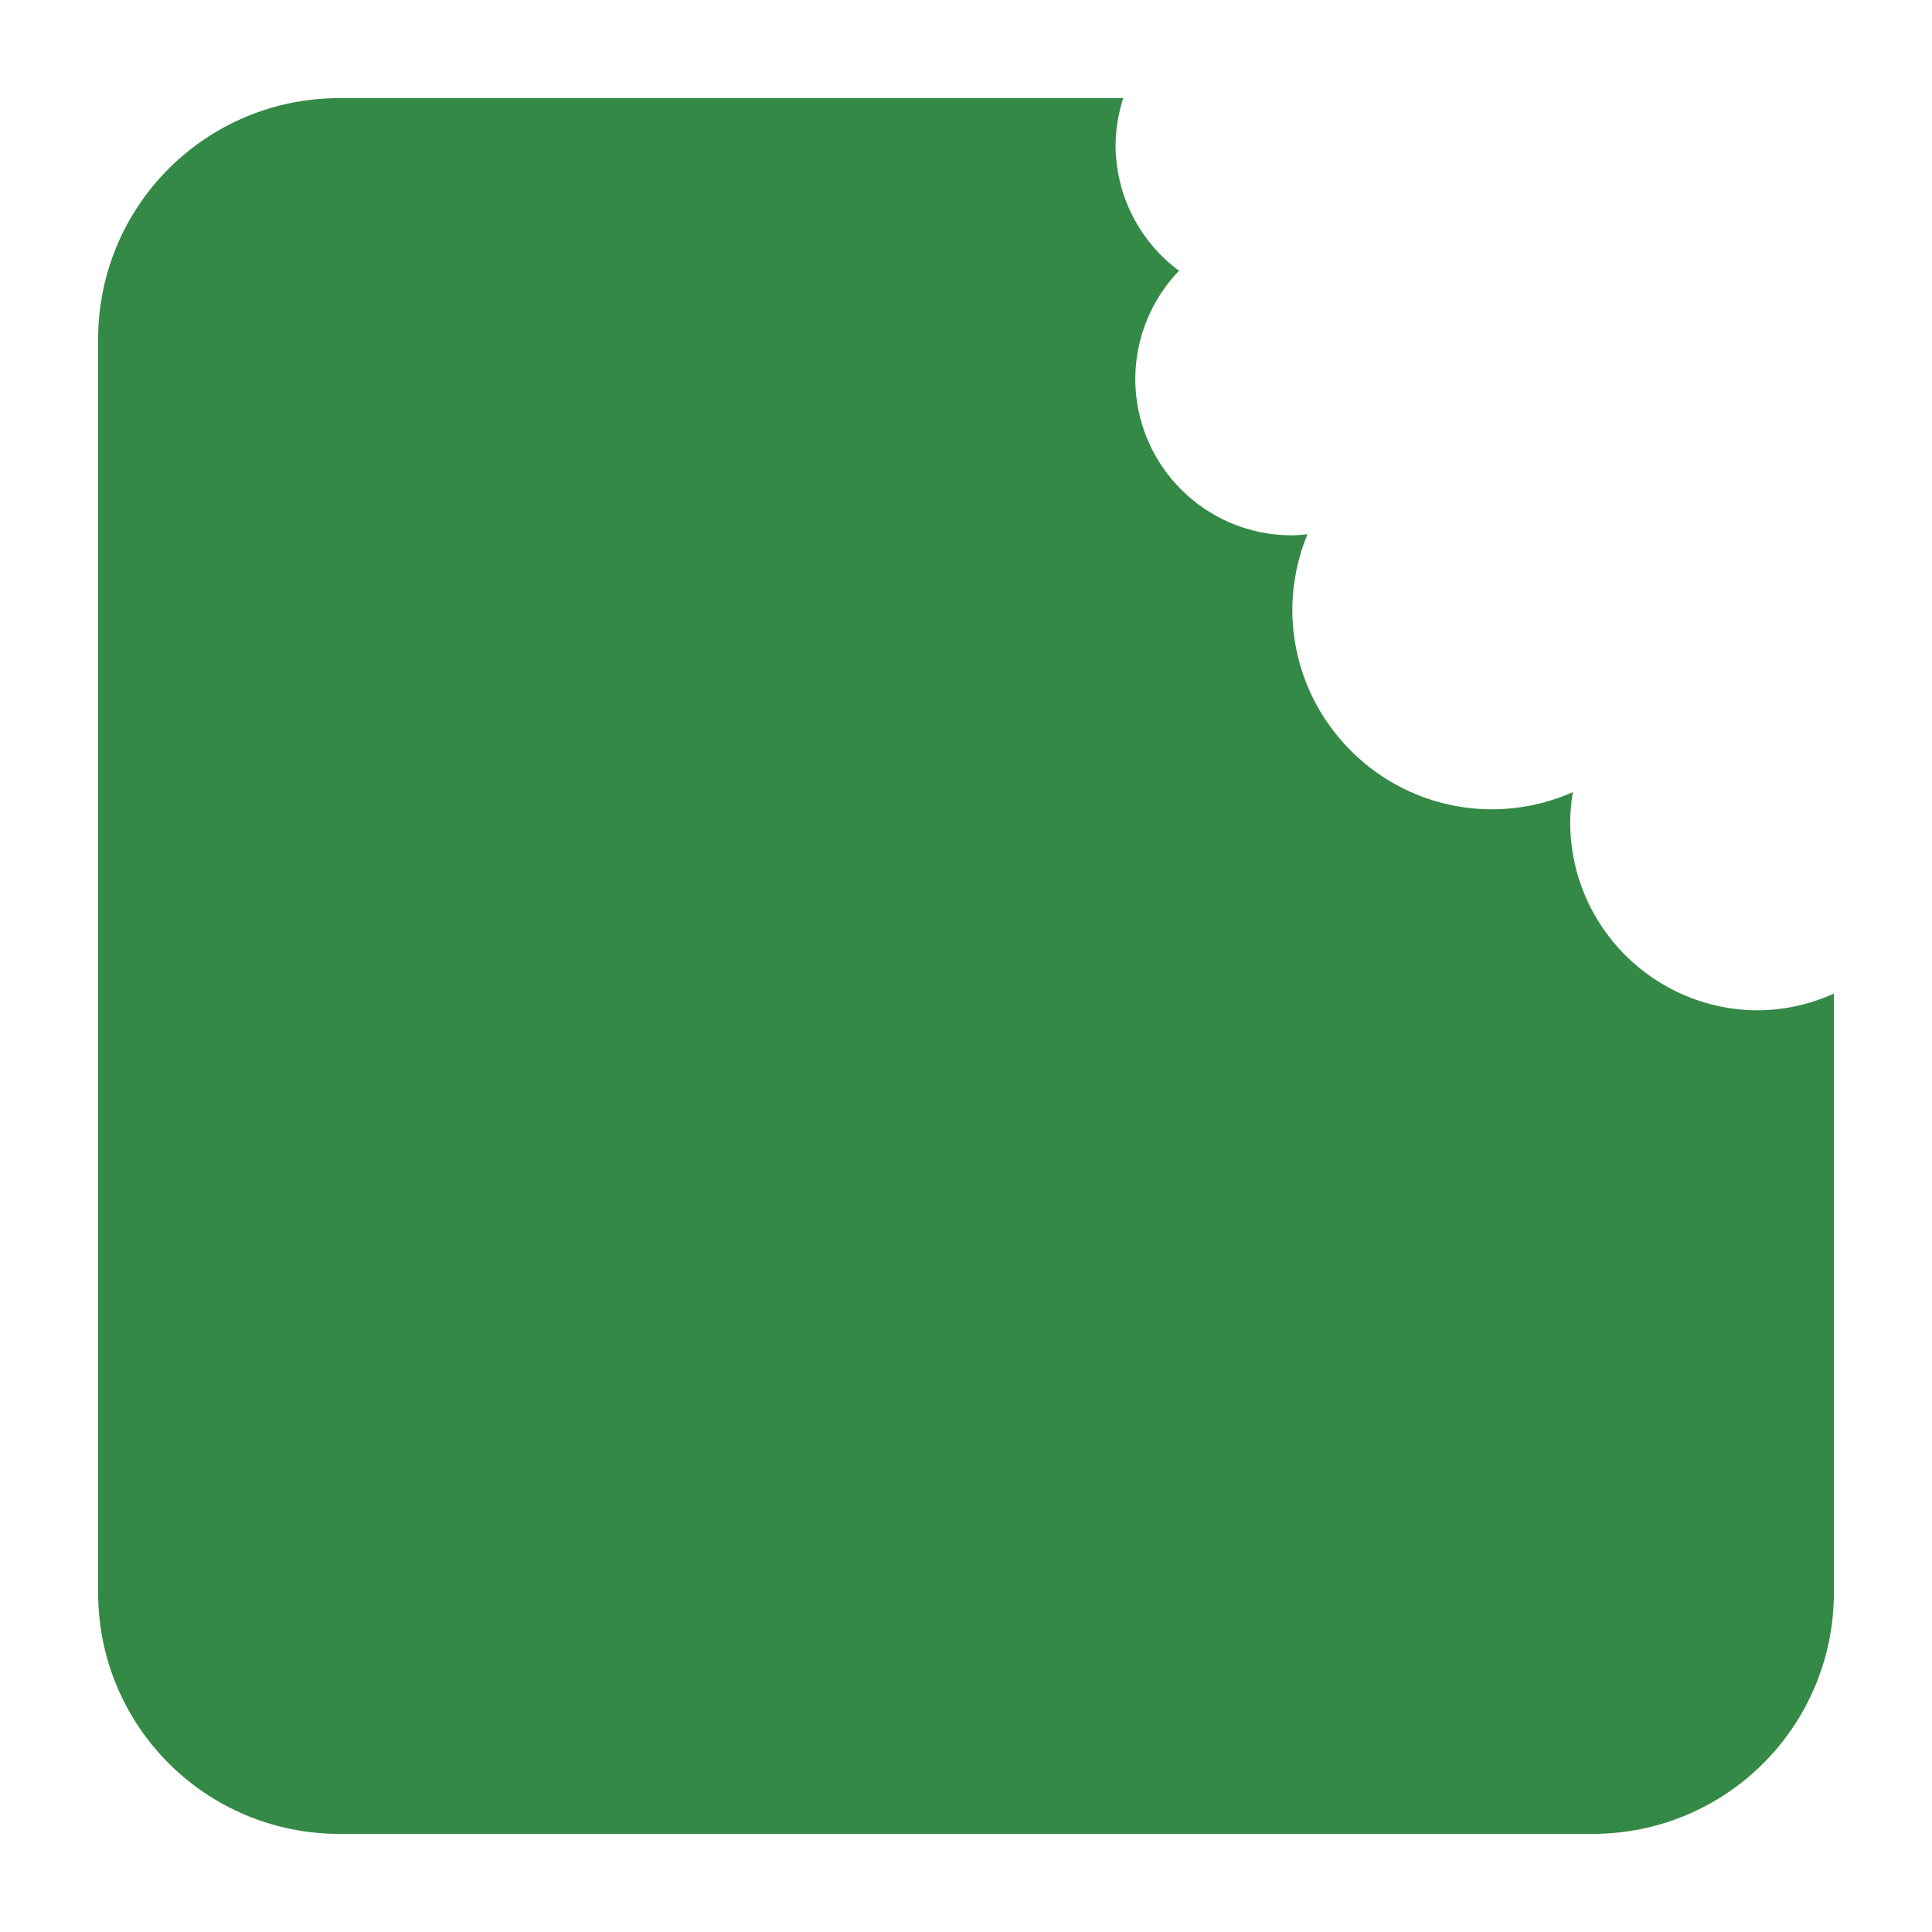
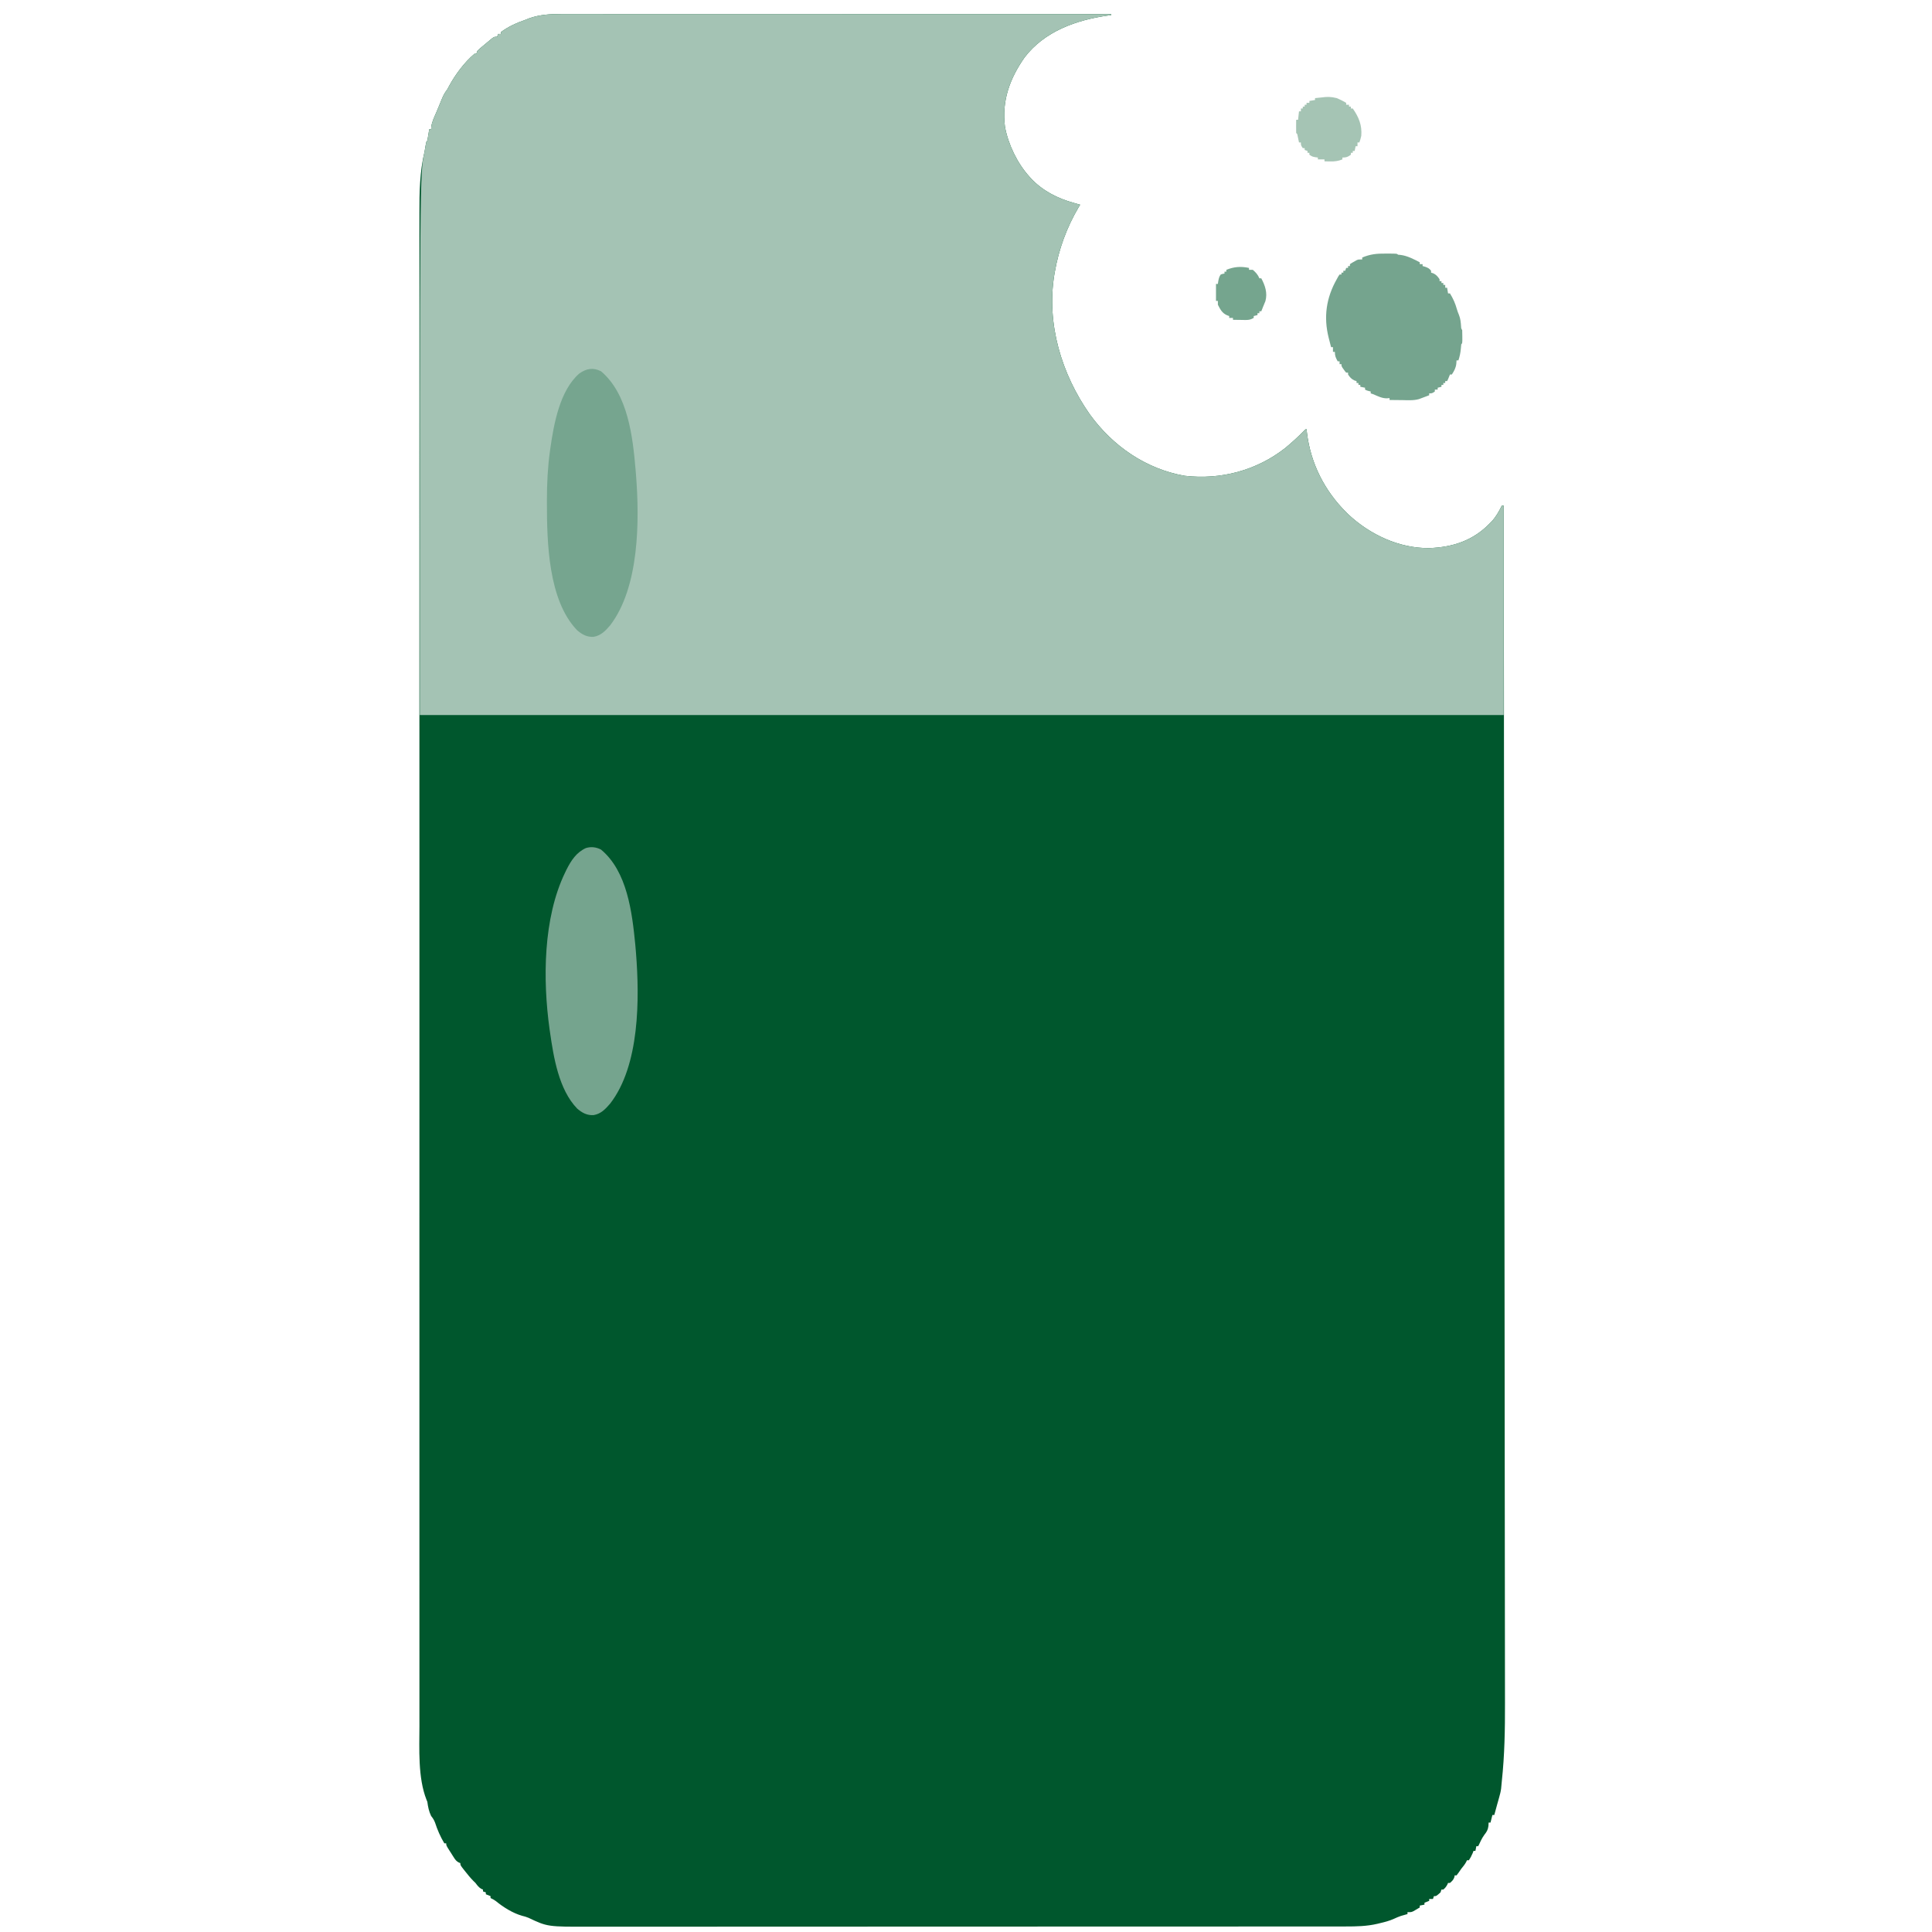
- <svg xmlns="http://www.w3.org/2000/svg" width="512" height="512" viewBox="0 0 512 512" version="1.1" id="svg5" xml:space="preserve">
-   <defs id="defs2" />
-   <g id="layer1">
-     <path id="rect2156" style="fill:#348946;fill-opacity:1;stroke:none;stroke-linejoin:round;stop-color:#000000" d="M 90 26 C 54.544 26 26 54.544 26 90 L 26 422 C 26 457.456 54.544 486 90 486 L 422 486 C 457.456 486 486 457.456 486 422 L 486 263.318 C 479.806 266.091 473.035 267.703 465.971 267.744 C 438.442 267.747 416.123 245.433 416.121 217.904 C 416.141 215.229 416.375 212.559 416.824 209.922 C 410.097 212.907 402.823 214.457 395.463 214.475 C 366.204 214.478 342.481 190.761 342.479 161.502 C 342.518 154.664 343.878 147.897 346.488 141.576 C 345.113 141.744 343.731 141.842 342.346 141.871 C 319.433 141.871 300.859 123.298 300.859 100.385 C 300.893 89.705 305.045 79.451 312.449 71.756 C 301.913 63.96 295.68 51.642 295.639 38.535 C 295.665 34.198 296.376 29.983 297.668 26 L 90 26 z " />
-   </g>
+ <svg xmlns="http://www.w3.org/2000/svg" version="1.1" width="2048" height="2048">
+   <path d="M0 0 C1.014 -0.001 2.029 -0.002 3.074 -0.003 C6.465 -0.006 9.855 -0.002 13.246 0.003 C15.705 0.002 18.163 0.001 20.622 0 C25.963 -0.002 31.305 -0 36.646 0.004 C44.588 0.01 52.53 0.01 60.472 0.009 C73.834 0.008 87.195 0.011 100.556 0.017 C113.784 0.023 127.011 0.027 140.238 0.028 C141.472 0.028 141.472 0.028 142.731 0.028 C146.91 0.029 151.088 0.029 155.267 0.029 C184.855 0.031 214.443 0.038 244.031 0.048 C272.774 0.057 301.516 0.064 330.258 0.068 C331.144 0.068 332.03 0.068 332.943 0.069 C341.842 0.07 350.742 0.071 359.641 0.072 C377.769 0.075 395.898 0.078 414.026 0.081 C414.859 0.081 415.693 0.081 416.552 0.081 C472.199 0.09 527.846 0.106 583.493 0.123 C583.493 0.453 583.493 0.783 583.493 1.123 C582.365 1.27 581.237 1.417 580.075 1.568 C546.682 6.211 512.54 18.281 491.493 46.123 C475.927 68.387 467.243 92.063 470.809 119.563 C474.176 138.009 483.871 158.154 496.493 172.123 C497.342 173.092 497.342 173.092 498.208 174.08 C510.483 187.238 526.331 195.374 543.493 200.123 C544.789 200.492 546.084 200.862 547.38 201.232 C548.407 201.526 549.434 201.82 550.493 202.123 C550.02 202.902 549.547 203.68 549.059 204.482 C536.203 226.235 527.813 249.245 523.493 274.123 C523.374 274.805 523.256 275.487 523.133 276.189 C514.563 328.236 530.794 381.844 560.77 424.389 C585.053 457.958 620.186 482.295 661.305 489.498 C699.626 493.913 737.447 483.895 767.868 460.061 C774.959 454.149 781.808 447.987 788.215 441.338 C789.493 440.123 789.493 440.123 790.493 440.123 C790.713 442.084 790.713 442.084 790.938 444.084 C794.839 476.211 809.528 505.289 832.493 528.123 C833.207 528.837 833.921 529.551 834.657 530.287 C857.601 551.813 888.695 566.47 920.493 566.123 C945.435 565.251 966.914 558.18 984.493 540.123 C985.181 539.432 985.87 538.741 986.579 538.029 C991.301 532.997 994.411 527.265 997.493 521.123 C998.153 521.123 998.813 521.123 999.493 521.123 C999.54 561.201 999.586 601.279 999.632 641.356 C999.633 642.141 999.634 642.925 999.635 643.733 C999.731 727.818 999.823 811.904 999.906 895.989 C999.908 897.858 999.91 899.727 999.911 901.596 C999.95 940.83 999.988 980.064 1000.025 1019.298 C1000.044 1039.008 1000.063 1058.719 1000.082 1078.429 C1000.085 1081.402 1000.088 1084.375 1000.091 1087.348 C1000.135 1133.1 1000.181 1178.852 1000.235 1224.604 C1000.236 1225.586 1000.238 1226.569 1000.239 1227.582 C1000.257 1243.426 1000.276 1259.271 1000.295 1275.115 C1000.35 1320.784 1000.403 1366.452 1000.446 1412.12 C1000.447 1413.06 1000.448 1414 1000.448 1414.969 C1000.468 1435.616 1000.486 1456.262 1000.504 1476.909 C1000.511 1485.218 1000.518 1493.527 1000.525 1501.836 C1000.526 1502.745 1000.527 1503.655 1000.528 1504.592 C1000.553 1533.833 1000.588 1563.073 1000.629 1592.314 C1000.669 1621.799 1000.7 1651.284 1000.718 1680.769 C1000.72 1684.855 1000.723 1688.941 1000.726 1693.027 C1000.726 1693.828 1000.727 1694.629 1000.727 1695.454 C1000.736 1708.072 1000.754 1720.691 1000.777 1733.31 C1000.8 1745.756 1000.811 1758.202 1000.811 1770.648 C1000.811 1777.29 1000.817 1783.932 1000.835 1790.575 C1000.91 1818.266 1000.449 1845.576 997.493 1873.123 C997.239 1875.779 996.987 1878.436 996.742 1881.093 C996.344 1884.339 995.506 1887.418 994.618 1890.561 C994.265 1891.829 993.911 1893.097 993.547 1894.404 C993.199 1895.631 992.851 1896.859 992.493 1898.123 C991.907 1900.268 991.324 1902.414 990.743 1904.561 C990.327 1906.082 989.91 1907.602 989.493 1909.123 C988.833 1909.123 988.173 1909.123 987.493 1909.123 C987.348 1909.701 987.204 1910.278 987.055 1910.873 C986.534 1912.956 986.014 1915.04 985.493 1917.123 C984.833 1917.123 984.173 1917.123 983.493 1917.123 C983.431 1918.299 983.369 1919.474 983.305 1920.686 C982.796 1924.784 981.435 1927 978.903 1930.182 C976.236 1933.854 974.427 1938.032 972.493 1942.123 C971.833 1942.123 971.173 1942.123 970.493 1942.123 C970.163 1943.773 969.833 1945.423 969.493 1947.123 C968.833 1947.123 968.173 1947.123 967.493 1947.123 C967.091 1948.206 967.091 1948.206 966.68 1949.311 C965.494 1952.121 964.218 1954.607 962.493 1957.123 C961.833 1957.123 961.173 1957.123 960.493 1957.123 C960.245 1957.68 959.998 1958.237 959.743 1958.811 C958.269 1961.537 956.45 1963.719 954.493 1966.123 C953.613 1967.391 952.738 1968.662 951.868 1969.936 C951.084 1970.987 950.3 1972.039 949.493 1973.123 C948.833 1973.123 948.173 1973.123 947.493 1973.123 C947.41 1973.701 947.328 1974.278 947.243 1974.873 C946.275 1977.777 944.806 1979.16 942.493 1981.123 C941.833 1981.123 941.173 1981.123 940.493 1981.123 C940.091 1982.02 940.091 1982.02 939.68 1982.936 C938.494 1985.122 937.397 1986.536 935.493 1988.123 C934.833 1988.123 934.173 1988.123 933.493 1988.123 C933.163 1989.113 932.833 1990.103 932.493 1991.123 C928.036 1995.123 928.036 1995.123 925.493 1995.123 C925.163 1996.113 924.833 1997.103 924.493 1998.123 C923.173 1998.123 921.853 1998.123 920.493 1998.123 C920.493 1998.783 920.493 1999.443 920.493 2000.123 C918.843 2000.783 917.193 2001.443 915.493 2002.123 C915.493 2002.783 915.493 2003.443 915.493 2004.123 C913.843 2004.453 912.193 2004.783 910.493 2005.123 C910.493 2005.783 910.493 2006.443 910.493 2007.123 C909.082 2007.967 907.664 2008.798 906.243 2009.623 C905.454 2010.087 904.665 2010.551 903.852 2011.029 C901.493 2012.123 901.493 2012.123 897.493 2012.123 C897.493 2012.783 897.493 2013.443 897.493 2014.123 C896.567 2014.378 896.567 2014.378 895.622 2014.639 C894.775 2014.881 893.928 2015.123 893.055 2015.373 C892.232 2015.605 891.408 2015.837 890.559 2016.076 C888.015 2016.945 885.72 2017.928 883.294 2019.064 C878.359 2021.295 873.385 2022.606 868.118 2023.811 C867.249 2024.023 866.38 2024.235 865.485 2024.453 C854.383 2027.056 843.374 2027.27 832.011 2027.254 C830.565 2027.256 829.118 2027.258 827.672 2027.261 C823.707 2027.266 819.742 2027.266 815.777 2027.264 C811.46 2027.263 807.142 2027.268 802.825 2027.272 C794.266 2027.28 785.707 2027.282 777.148 2027.283 C766.894 2027.284 756.641 2027.29 746.387 2027.297 C721.608 2027.313 696.828 2027.319 672.048 2027.324 C660.324 2027.326 648.599 2027.33 636.874 2027.334 C596.73 2027.346 556.586 2027.357 516.442 2027.361 C513.923 2027.361 511.404 2027.361 508.884 2027.361 C506.359 2027.362 503.834 2027.362 501.309 2027.362 C496.243 2027.362 491.177 2027.363 486.111 2027.363 C484.227 2027.363 484.227 2027.363 482.305 2027.364 C441.576 2027.367 400.846 2027.383 360.117 2027.406 C317.044 2027.431 273.97 2027.445 230.897 2027.446 C226.168 2027.446 221.438 2027.446 216.709 2027.447 C214.962 2027.447 214.962 2027.447 213.18 2027.447 C194.451 2027.448 175.722 2027.459 156.993 2027.474 C138.164 2027.488 119.336 2027.491 100.507 2027.483 C89.327 2027.479 78.146 2027.482 66.966 2027.498 C59.489 2027.508 52.013 2027.507 44.536 2027.497 C40.282 2027.491 36.027 2027.491 31.773 2027.503 C-14.104 2027.631 -14.104 2027.631 -34.288 2018.072 C-36.536 2017.111 -38.7 2016.524 -41.07 2015.936 C-51.042 2013.095 -60.954 2006.855 -68.929 2000.314 C-70.693 1998.983 -72.509 1998.057 -74.507 1997.123 C-74.507 1996.463 -74.507 1995.803 -74.507 1995.123 C-76.157 1994.463 -77.807 1993.803 -79.507 1993.123 C-79.507 1992.463 -79.507 1991.803 -79.507 1991.123 C-80.497 1990.793 -81.487 1990.463 -82.507 1990.123 C-82.507 1989.463 -82.507 1988.803 -82.507 1988.123 C-83.085 1987.896 -83.662 1987.669 -84.257 1987.436 C-87.103 1985.775 -88.506 1983.731 -90.507 1981.123 C-91.629 1980.025 -91.629 1980.025 -92.773 1978.904 C-95.875 1975.749 -98.595 1972.416 -101.32 1968.936 C-101.822 1968.307 -102.324 1967.679 -102.841 1967.031 C-106.507 1962.368 -106.507 1962.368 -106.507 1960.123 C-107.411 1959.747 -107.411 1959.747 -108.332 1959.363 C-110.828 1957.94 -111.768 1956.686 -113.304 1954.279 C-114.029 1953.152 -114.029 1953.152 -114.769 1952.002 C-115.26 1951.217 -115.751 1950.432 -116.257 1949.623 C-116.764 1948.838 -117.27 1948.053 -117.792 1947.244 C-121.507 1941.407 -121.507 1941.407 -121.507 1939.123 C-122.167 1939.123 -122.827 1939.123 -123.507 1939.123 C-127.71 1932.046 -130.786 1925.019 -133.331 1917.189 C-134.432 1914.319 -135.614 1912.499 -137.507 1910.123 C-139.861 1905.245 -140.8 1900.48 -141.507 1895.123 C-141.971 1893.982 -141.971 1893.982 -142.445 1892.818 C-151.57 1869.67 -149.954 1839.017 -149.885 1814.606 C-149.886 1811.751 -149.892 1808.896 -149.898 1806.041 C-149.908 1799.872 -149.907 1793.703 -149.899 1787.534 C-149.886 1778.299 -149.892 1769.064 -149.9 1759.829 C-149.914 1744.081 -149.913 1728.333 -149.905 1712.585 C-149.897 1696.643 -149.895 1680.701 -149.901 1664.759 C-149.902 1663.244 -149.902 1663.244 -149.903 1661.699 C-149.904 1657.586 -149.906 1653.473 -149.908 1649.36 C-149.923 1611.116 -149.924 1572.872 -149.916 1534.628 C-149.916 1533.497 -149.916 1532.365 -149.915 1531.199 C-149.915 1530.066 -149.915 1528.932 -149.915 1527.765 C-149.907 1493.201 -149.905 1458.638 -149.909 1424.075 C-149.909 1421.758 -149.909 1419.442 -149.909 1417.125 C-149.91 1407.814 -149.911 1398.504 -149.912 1389.194 C-149.915 1363.169 -149.917 1337.144 -149.918 1311.12 C-149.918 1309.935 -149.918 1308.75 -149.918 1307.529 C-149.919 1269.784 -149.916 1232.038 -149.909 1194.293 C-149.909 1193.069 -149.909 1191.846 -149.908 1190.585 C-149.905 1170.713 -149.901 1150.841 -149.898 1130.968 C-149.883 1052.159 -149.884 973.349 -149.898 894.54 C-149.902 874.677 -149.906 854.815 -149.909 834.953 C-149.909 833.73 -149.909 832.507 -149.91 831.247 C-149.916 793.54 -149.919 755.833 -149.918 718.127 C-149.918 716.942 -149.917 715.758 -149.917 714.538 C-149.917 688.542 -149.915 662.546 -149.912 636.55 C-149.911 627.248 -149.91 617.946 -149.909 608.644 C-149.909 606.33 -149.909 604.016 -149.908 601.702 C-149.905 567.151 -149.908 532.599 -149.915 498.047 C-149.916 496.915 -149.916 495.784 -149.916 494.618 C-149.916 493.489 -149.917 492.359 -149.917 491.195 C-149.925 453.059 -149.922 414.923 -149.906 376.787 C-149.905 372.687 -149.903 368.587 -149.901 364.487 C-149.901 363.481 -149.901 362.475 -149.9 361.439 C-149.894 345.543 -149.898 329.648 -149.907 313.753 C-149.915 298.102 -149.912 282.451 -149.898 266.801 C-149.89 257.64 -149.89 248.48 -149.902 239.319 C-149.91 233.215 -149.906 227.111 -149.894 221.007 C-149.887 217.56 -149.886 214.113 -149.896 210.666 C-149.952 189.231 -149.609 167.057 -144.507 146.123 C-143.968 143.189 -143.466 140.252 -142.972 137.311 C-142.507 135.123 -142.507 135.123 -141.507 134.123 C-141.112 132.11 -140.765 130.087 -140.445 128.061 C-140.268 126.956 -140.091 125.851 -139.91 124.713 C-139.777 123.858 -139.644 123.004 -139.507 122.123 C-138.847 122.123 -138.187 122.123 -137.507 122.123 C-137.445 121.216 -137.383 120.308 -137.32 119.373 C-136.569 114.261 -134.411 109.77 -132.348 105.07 C-131.373 102.812 -130.437 100.539 -129.503 98.264 C-129.153 97.416 -128.803 96.568 -128.443 95.694 C-127.746 94.005 -127.052 92.314 -126.362 90.622 C-124.744 86.733 -123.207 83.398 -120.507 80.123 C-119.755 78.781 -119.027 77.426 -118.32 76.061 C-111.666 63.908 -102.163 51.078 -91.507 42.123 C-90.847 42.123 -90.187 42.123 -89.507 42.123 C-89.177 41.133 -88.847 40.143 -88.507 39.123 C-86.037 36.575 -83.24 34.384 -80.507 32.123 C-79.633 31.386 -78.759 30.648 -77.859 29.889 C-76.98 29.162 -76.1 28.435 -75.195 27.686 C-74.374 27.006 -73.552 26.327 -72.706 25.627 C-70.507 24.123 -70.507 24.123 -67.507 24.123 C-67.012 22.638 -67.012 22.638 -66.507 21.123 C-65.517 21.123 -64.527 21.123 -63.507 21.123 C-63.507 20.463 -63.507 19.803 -63.507 19.123 C-55.503 13.188 -46.878 9.392 -37.507 6.123 C-36.089 5.564 -34.672 5.002 -33.257 4.436 C-22.419 0.642 -11.406 -0.032 0 0 Z " fill="#00572D" transform="translate(594.5072,14.87695)" />
+   <path d="M0 0 C1.014 -0.001 2.029 -0.002 3.074 -0.003 C6.465 -0.006 9.855 -0.002 13.246 0.003 C15.705 0.002 18.163 0.001 20.622 0 C25.963 -0.002 31.305 -0 36.646 0.004 C44.588 0.01 52.53 0.01 60.472 0.009 C73.834 0.008 87.195 0.011 100.556 0.017 C113.784 0.023 127.011 0.027 140.238 0.028 C141.472 0.028 141.472 0.028 142.731 0.028 C146.91 0.029 151.088 0.029 155.267 0.029 C184.855 0.031 214.443 0.038 244.031 0.048 C272.774 0.057 301.516 0.064 330.258 0.068 C331.144 0.068 332.03 0.068 332.943 0.069 C341.842 0.07 350.742 0.071 359.641 0.072 C377.769 0.075 395.898 0.078 414.026 0.081 C414.859 0.081 415.693 0.081 416.552 0.081 C472.199 0.09 527.846 0.106 583.493 0.123 C583.493 0.453 583.493 0.783 583.493 1.123 C582.365 1.27 581.237 1.417 580.075 1.568 C546.682 6.211 512.54 18.281 491.493 46.123 C475.927 68.387 467.243 92.063 470.809 119.563 C474.176 138.009 483.871 158.154 496.493 172.123 C497.342 173.092 497.342 173.092 498.208 174.08 C510.483 187.238 526.331 195.374 543.493 200.123 C544.789 200.492 546.084 200.862 547.38 201.232 C548.407 201.526 549.434 201.82 550.493 202.123 C550.02 202.902 549.547 203.68 549.059 204.482 C536.203 226.235 527.813 249.245 523.493 274.123 C523.374 274.805 523.256 275.487 523.133 276.189 C514.563 328.236 530.794 381.844 560.77 424.389 C585.053 457.958 620.186 482.295 661.305 489.498 C699.626 493.913 737.447 483.895 767.868 460.061 C774.959 454.149 781.808 447.987 788.215 441.338 C789.493 440.123 789.493 440.123 790.493 440.123 C790.713 442.084 790.713 442.084 790.938 444.084 C794.839 476.211 809.528 505.289 832.493 528.123 C833.207 528.837 833.921 529.551 834.657 530.287 C857.601 551.813 888.695 566.47 920.493 566.123 C945.435 565.251 966.914 558.18 984.493 540.123 C985.181 539.432 985.87 538.741 986.579 538.029 C991.301 532.997 994.411 527.265 997.493 521.123 C998.153 521.123 998.813 521.123 999.493 521.123 C999.493 594.383 999.493 667.643 999.493 743.123 C620.323 743.123 241.153 743.123 -149.507 743.123 C-149.507 168.623 -149.507 168.623 -144.507 146.123 C-143.968 143.189 -143.466 140.252 -142.972 137.311 C-142.507 135.123 -142.507 135.123 -141.507 134.123 C-141.112 132.11 -140.765 130.087 -140.445 128.061 C-140.268 126.956 -140.091 125.851 -139.91 124.713 C-139.777 123.858 -139.644 123.004 -139.507 122.123 C-138.847 122.123 -138.187 122.123 -137.507 122.123 C-137.445 121.216 -137.383 120.308 -137.32 119.373 C-136.569 114.261 -134.411 109.77 -132.348 105.07 C-131.373 102.812 -130.437 100.539 -129.503 98.264 C-129.153 97.416 -128.803 96.568 -128.443 95.694 C-127.746 94.005 -127.052 92.314 -126.362 90.622 C-124.744 86.733 -123.207 83.398 -120.507 80.123 C-119.755 78.781 -119.027 77.426 -118.32 76.061 C-111.666 63.908 -102.163 51.078 -91.507 42.123 C-90.847 42.123 -90.187 42.123 -89.507 42.123 C-89.177 41.133 -88.847 40.143 -88.507 39.123 C-86.037 36.575 -83.24 34.384 -80.507 32.123 C-79.633 31.386 -78.759 30.648 -77.859 29.889 C-76.98 29.162 -76.1 28.435 -75.195 27.686 C-74.374 27.006 -73.552 26.327 -72.706 25.627 C-70.507 24.123 -70.507 24.123 -67.507 24.123 C-67.012 22.638 -67.012 22.638 -66.507 21.123 C-65.517 21.123 -64.527 21.123 -63.507 21.123 C-63.507 20.463 -63.507 19.803 -63.507 19.123 C-55.503 13.188 -46.878 9.392 -37.507 6.123 C-36.089 5.564 -34.672 5.002 -33.257 4.436 C-22.419 0.642 -11.406 -0.032 0 0 Z " fill="#A4C3B4" transform="translate(594.5072,14.87695)" />
+   <path d="M0 0 C27.88 23.135 33.006 66.644 36.356 100.658 C36.562 102.917 36.754 105.176 36.938 107.438 C36.995 108.134 37.053 108.83 37.113 109.547 C40.943 158.001 41.184 228.74 9.707 269.312 C4.624 275.171 0.077 280.126 -7.812 281.5 C-14.827 281.911 -19.945 279.096 -25.188 274.625 C-44.768 254.433 -50.236 220.072 -54.062 193.438 C-54.215 192.389 -54.367 191.341 -54.524 190.261 C-61.741 138.092 -61.41 72.703 -38.062 24.438 C-37.539 23.351 -37.016 22.264 -36.477 21.145 C-31.576 11.509 -26.11 3.075 -16.062 -1.562 C-10.529 -3.299 -5.126 -2.615 0 0 Z " fill="#75A48E" transform="translate(637.0625,900.5625)" />
+   <path d="M0 0 C28.711 24.342 33.694 69.8 36.696 105.23 C36.755 105.958 36.814 106.687 36.875 107.438 C36.933 108.134 36.991 108.83 37.05 109.547 C40.876 157.946 40.748 228.809 9.582 269.426 C4.548 275.253 -0.054 280.138 -7.875 281.5 C-14.89 281.911 -20.008 279.096 -25.25 274.625 C-56.116 242.795 -57.346 180.731 -57.375 139.438 C-57.376 138.428 -57.377 137.419 -57.378 136.379 C-57.366 118.888 -56.534 101.778 -54.125 84.438 C-53.98 83.392 -53.836 82.346 -53.687 81.269 C-49.983 55.585 -43.67 20.345 -23.125 2.438 C-15.564 -2.951 -8.444 -4.222 0 0 Z " fill="#76A58F" transform="translate(637.125,393.5625)" />
+   <path d="M0 0 C1.152 0.001 2.305 0.001 3.492 0.002 C11.985 0.047 11.985 0.047 13.125 1.188 C14.517 1.311 14.517 1.311 15.938 1.438 C23.028 2.335 29.823 5.954 36.125 9.188 C36.125 9.848 36.125 10.508 36.125 11.188 C37.115 11.188 38.105 11.188 39.125 11.188 C39.125 11.848 39.125 12.508 39.125 13.188 C40.053 13.456 40.981 13.724 41.938 14 C44.883 15.097 46.275 15.721 48.125 18.188 C48.125 18.848 48.125 19.508 48.125 20.188 C48.867 20.414 49.61 20.641 50.375 20.875 C53.668 22.446 55.1 24.187 57.125 27.188 C57.125 27.848 57.125 28.508 57.125 29.188 C57.785 29.188 58.445 29.188 59.125 29.188 C59.125 29.848 59.125 30.508 59.125 31.188 C59.785 31.188 60.445 31.188 61.125 31.188 C61.125 31.848 61.125 32.508 61.125 33.188 C61.785 33.188 62.445 33.188 63.125 33.188 C63.125 34.178 63.125 35.167 63.125 36.188 C63.785 36.188 64.445 36.188 65.125 36.188 C65.455 38.167 65.785 40.148 66.125 42.188 C66.785 42.188 67.445 42.188 68.125 42.188 C71.416 47.572 73.785 52.692 75.438 58.785 C76.073 61.007 76.859 63.058 77.75 65.188 C79.285 69.104 79.642 72.909 79.914 77.086 C80.005 79.243 80.005 79.243 81.125 81.188 C81.222 83.54 81.255 85.895 81.25 88.25 C81.253 89.52 81.255 90.789 81.258 92.098 C81.125 95.188 81.125 95.188 80.125 96.188 C79.939 97.725 79.802 99.268 79.688 100.812 C79.298 105.184 78.483 109.022 77.125 113.188 C76.465 113.188 75.805 113.188 75.125 113.188 C75.043 114.363 74.96 115.539 74.875 116.75 C74.327 121.342 72.616 124.33 70.125 128.188 C69.465 128.188 68.805 128.188 68.125 128.188 C67.816 128.971 67.506 129.755 67.188 130.562 C66.125 133.188 66.125 133.188 65.125 135.188 C64.465 135.188 63.805 135.188 63.125 135.188 C63.125 135.847 63.125 136.507 63.125 137.188 C62.465 137.188 61.805 137.188 61.125 137.188 C61.125 137.847 61.125 138.507 61.125 139.188 C60.465 139.188 59.805 139.188 59.125 139.188 C59.125 139.847 59.125 140.507 59.125 141.188 C57.805 141.518 56.485 141.847 55.125 142.188 C55.125 142.847 55.125 143.507 55.125 144.188 C54.135 144.188 53.145 144.188 52.125 144.188 C52.125 144.847 52.125 145.507 52.125 146.188 C49.125 148.188 49.125 148.188 46.125 148.188 C46.125 148.847 46.125 149.507 46.125 150.188 C40.559 152.336 40.559 152.336 38.125 153.188 C37.166 153.548 36.207 153.909 35.219 154.281 C29.382 155.918 23.19 155.394 17.188 155.312 C15.931 155.303 14.675 155.294 13.381 155.285 C10.295 155.262 7.21 155.229 4.125 155.188 C4.125 154.528 4.125 153.868 4.125 153.188 C3.176 153.27 2.228 153.352 1.25 153.438 C-3.909 153.469 -8.23 151.21 -12.875 149.188 C-13.865 148.857 -14.855 148.528 -15.875 148.188 C-15.875 147.528 -15.875 146.868 -15.875 146.188 C-16.494 146.043 -17.113 145.899 -17.75 145.75 C-19.875 145.188 -19.875 145.188 -21.875 144.188 C-21.875 143.528 -21.875 142.868 -21.875 142.188 C-23.525 141.857 -25.175 141.528 -26.875 141.188 C-26.875 140.528 -26.875 139.868 -26.875 139.188 C-27.535 139.188 -28.195 139.188 -28.875 139.188 C-28.875 138.528 -28.875 137.868 -28.875 137.188 C-29.535 137.188 -30.195 137.188 -30.875 137.188 C-30.875 136.528 -30.875 135.868 -30.875 135.188 C-31.989 134.847 -31.989 134.847 -33.125 134.5 C-36.418 132.929 -37.85 131.188 -39.875 128.188 C-39.875 127.528 -39.875 126.868 -39.875 126.188 C-40.535 126.188 -41.195 126.188 -41.875 126.188 C-43.164 124.727 -43.164 124.727 -44.5 122.812 C-44.946 122.186 -45.392 121.56 -45.852 120.914 C-46.875 119.188 -46.875 119.188 -46.875 117.188 C-47.535 117.188 -48.195 117.188 -48.875 117.188 C-48.875 116.198 -48.875 115.207 -48.875 114.188 C-49.535 114.188 -50.195 114.188 -50.875 114.188 C-52.909 110.458 -53.875 108.518 -53.875 104.188 C-54.535 104.188 -55.195 104.188 -55.875 104.188 C-55.875 102.537 -55.875 100.888 -55.875 99.188 C-56.535 99.188 -57.195 99.188 -57.875 99.188 C-58.525 96.668 -59.17 94.147 -59.812 91.625 C-59.995 90.921 -60.177 90.216 -60.365 89.49 C-66.002 67.252 -63.041 46.931 -51.875 27.188 C-51.339 26.212 -50.803 25.236 -50.25 24.23 C-49.796 23.556 -49.343 22.882 -48.875 22.188 C-48.215 22.188 -47.555 22.188 -46.875 22.188 C-46.875 21.527 -46.875 20.867 -46.875 20.188 C-46.215 20.188 -45.555 20.188 -44.875 20.188 C-44.875 19.527 -44.875 18.867 -44.875 18.188 C-44.215 18.188 -43.555 18.188 -42.875 18.188 C-42.545 17.198 -42.215 16.207 -41.875 15.188 C-41.215 15.188 -40.555 15.188 -39.875 15.188 C-39.875 14.527 -39.875 13.867 -39.875 13.188 C-39.215 13.188 -38.555 13.188 -37.875 13.188 C-37.875 12.527 -37.875 11.867 -37.875 11.188 C-35.625 9.688 -35.625 9.688 -32.875 8.188 C-31.854 7.6 -31.854 7.6 -30.812 7 C-28.875 6.188 -28.875 6.188 -24.875 6.188 C-24.875 5.527 -24.875 4.867 -24.875 4.188 C-16.294 0.547 -9.288 -0.101 0 0 Z " fill="#75A48E" transform="translate(1468.875,268.8125)" />
+   <path d="M0 0 C3.476 1.441 6.746 3.114 10 5 C10 5.66 10 6.32 10 7 C10.99 7 11.98 7 13 7 C13 7.66 13 8.32 13 9 C13.66 9 14.32 9 15 9 C15 9.66 15 10.32 15 11 C15.66 11 16.32 11 17 11 C23.412 20.209 26.935 28.743 26 40 C25.496 42.44 24.821 44.64 24 47 C23.34 47 22.68 47 22 47 C22 48.32 22 49.64 22 51 C21.34 51 20.68 51 20 51 C19.67 52.65 19.34 54.3 19 56 C18.34 56 17.68 56 17 56 C17 56.66 17 57.32 17 58 C16.34 58 15.68 58 15 58 C15 58.66 15 59.32 15 60 C11.633 62.432 10.266 63 6 63 C6 63.66 6 64.32 6 65 C1.537 66.723 -2.102 67.222 -6.875 67.125 C-8.027 67.107 -9.18 67.089 -10.367 67.07 C-11.236 67.047 -12.105 67.024 -13 67 C-13 66.34 -13 65.68 -13 65 C-15.31 65 -17.62 65 -20 65 C-20 64.34 -20 63.68 -20 63 C-21.392 62.814 -21.392 62.814 -22.812 62.625 C-26 62 -26 62 -29 60 C-29 59.34 -29 58.68 -29 58 C-29.66 58 -30.32 58 -31 58 C-31 57.34 -31 56.68 -31 56 C-31.99 55.67 -32.98 55.34 -34 55 C-34 54.34 -34 53.68 -34 53 C-34.66 53 -35.32 53 -36 53 C-38 50 -38 50 -38 47 C-38.66 47 -39.32 47 -40 47 C-40.133 46.362 -40.266 45.724 -40.402 45.066 C-40.667 43.827 -40.667 43.827 -40.938 42.562 C-41.112 41.739 -41.286 40.915 -41.465 40.066 C-41.808 38.023 -41.808 38.023 -43 37 C-43.073 34.647 -43.084 32.292 -43.062 29.938 C-43.053 28.647 -43.044 27.357 -43.035 26.027 C-43.024 25.028 -43.012 24.029 -43 23 C-42.34 23 -41.68 23 -41 23 C-40.505 18.545 -40.505 18.545 -40 14 C-39.34 14 -38.68 14 -38 14 C-38 13.01 -38 12.02 -38 11 C-37.34 11 -36.68 11 -36 11 C-36 10.34 -36 9.68 -36 9 C-35.34 9 -34.68 9 -34 9 C-34 8.34 -34 7.68 -34 7 C-33.34 7 -32.68 7 -32 7 C-32 6.34 -32 5.68 -32 5 C-31.01 5 -30.02 5 -29 5 C-29 4.34 -29 3.68 -29 3 C-27.02 2.67 -25.04 2.34 -23 2 C-23 1.34 -23 0.68 -23 0 C-22.06 -0.091 -22.06 -0.091 -21.102 -0.184 C-20.284 -0.267 -19.467 -0.351 -18.625 -0.438 C-17.813 -0.519 -17.001 -0.6 -16.164 -0.684 C-10.214 -1.553 -6.197 -1.542 0 0 Z " fill="#A5C4B4" transform="translate(1417,104)" />
+   <path d="M0 0 C0 0.66 0 1.32 0 2 C1.32 2 2.64 2 4 2 C7.124 4.678 9.44 7.17 11 11 C11.66 11 12.32 11 13 11 C17.078 18.599 19.779 26.607 17.395 35.176 C16.661 37.153 15.858 39.074 15 41 C14.608 41.99 14.216 42.98 13.812 44 C13.544 44.66 13.276 45.32 13 46 C12.34 46 11.68 46 11 46 C11 46.66 11 47.32 11 48 C10.34 48 9.68 48 9 48 C9 48.66 9 49.32 9 50 C7.02 50.495 7.02 50.495 5 51 C5 51.66 5 52.32 5 53 C2.082 54.667 0.024 55.243 -3.328 55.195 C-4.127 55.189 -4.927 55.182 -5.75 55.176 C-6.987 55.151 -6.987 55.151 -8.25 55.125 C-9.09 55.116 -9.931 55.107 -10.797 55.098 C-12.865 55.074 -14.932 55.038 -17 55 C-17 54.34 -17 53.68 -17 53 C-18.32 53 -19.64 53 -21 53 C-21 52.34 -21 51.68 -21 51 C-21.763 50.732 -22.526 50.464 -23.312 50.188 C-28.543 47.876 -30.477 43.96 -33 39 C-33 37.68 -33 36.36 -33 35 C-33.66 35 -34.32 35 -35 35 C-35 29.06 -35 23.12 -35 17 C-34.34 17 -33.68 17 -33 17 C-32.876 16.093 -32.752 15.185 -32.625 14.25 C-32.07 11.363 -31.68 9.387 -30 7 C-27.875 6.25 -27.875 6.25 -26 6 C-26 5.34 -26 4.68 -26 4 C-25.34 4 -24.68 4 -24 4 C-24 3.34 -24 2.68 -24 2 C-15.707 -1.294 -8.757 -1.796 0 0 Z " fill="#75A58E" transform="translate(1324,284)" />
+   <path d="" fill="#000000" transform="translate(0,0)" />
</svg>
